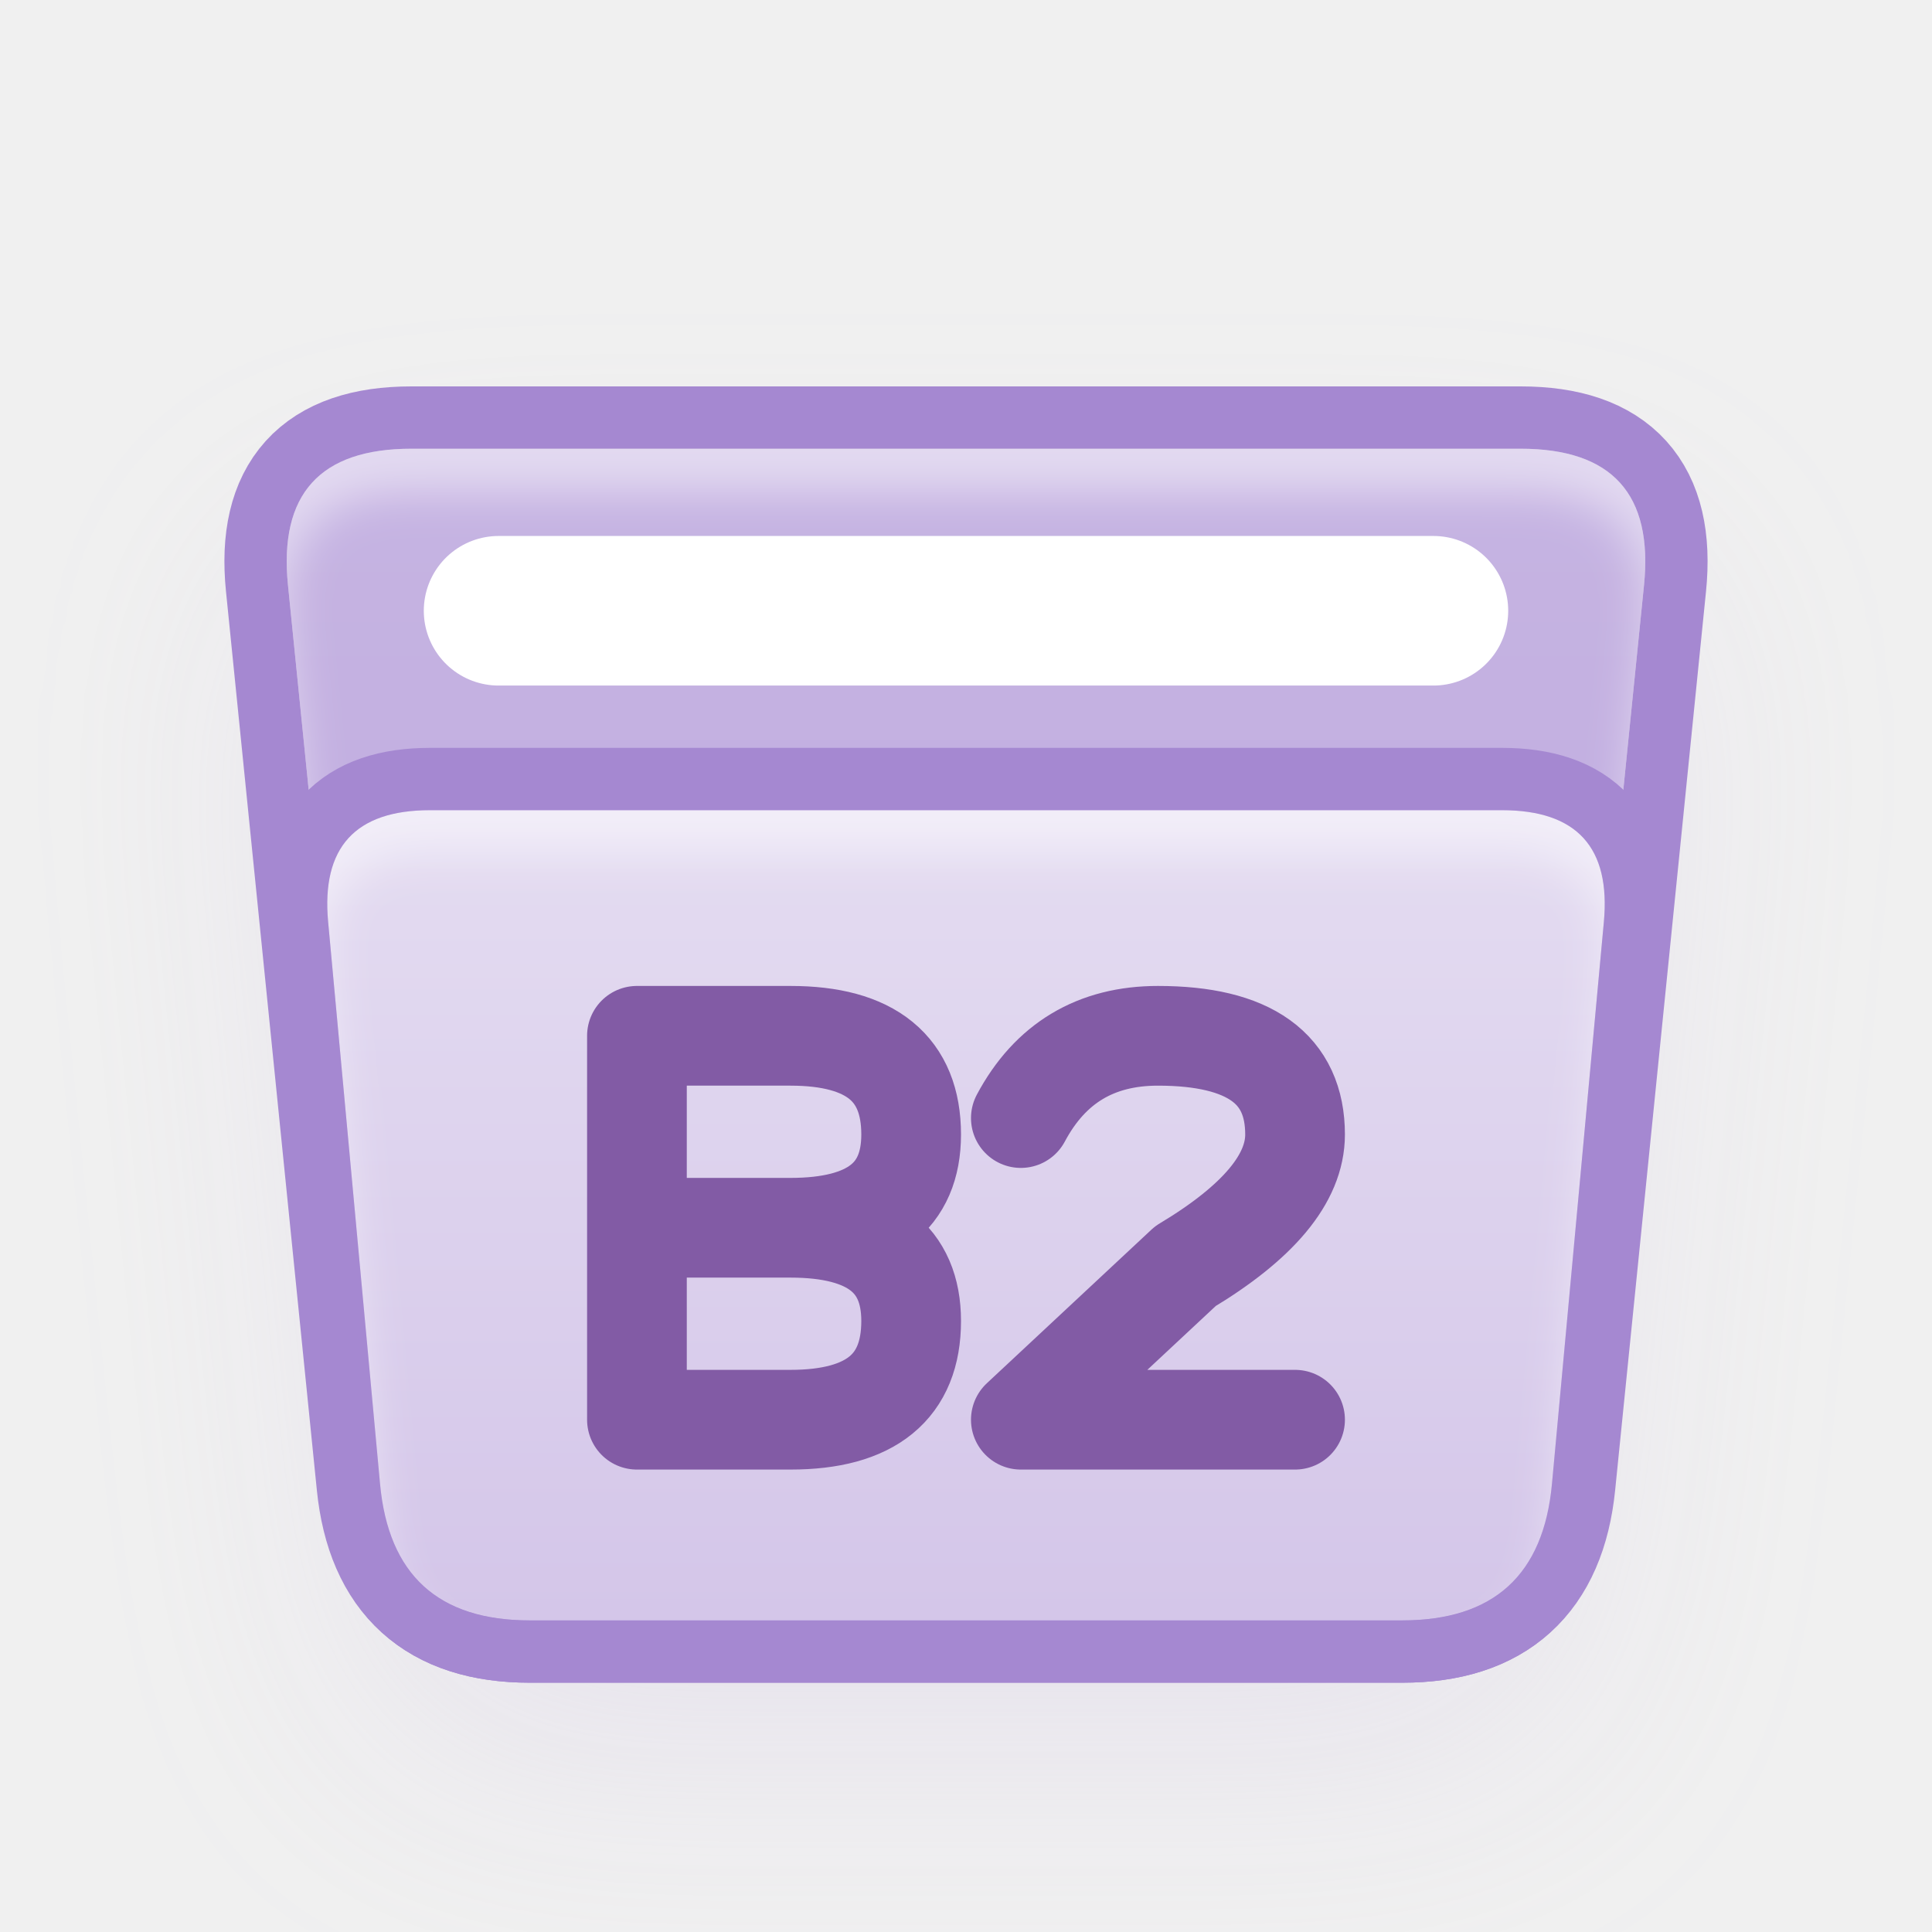
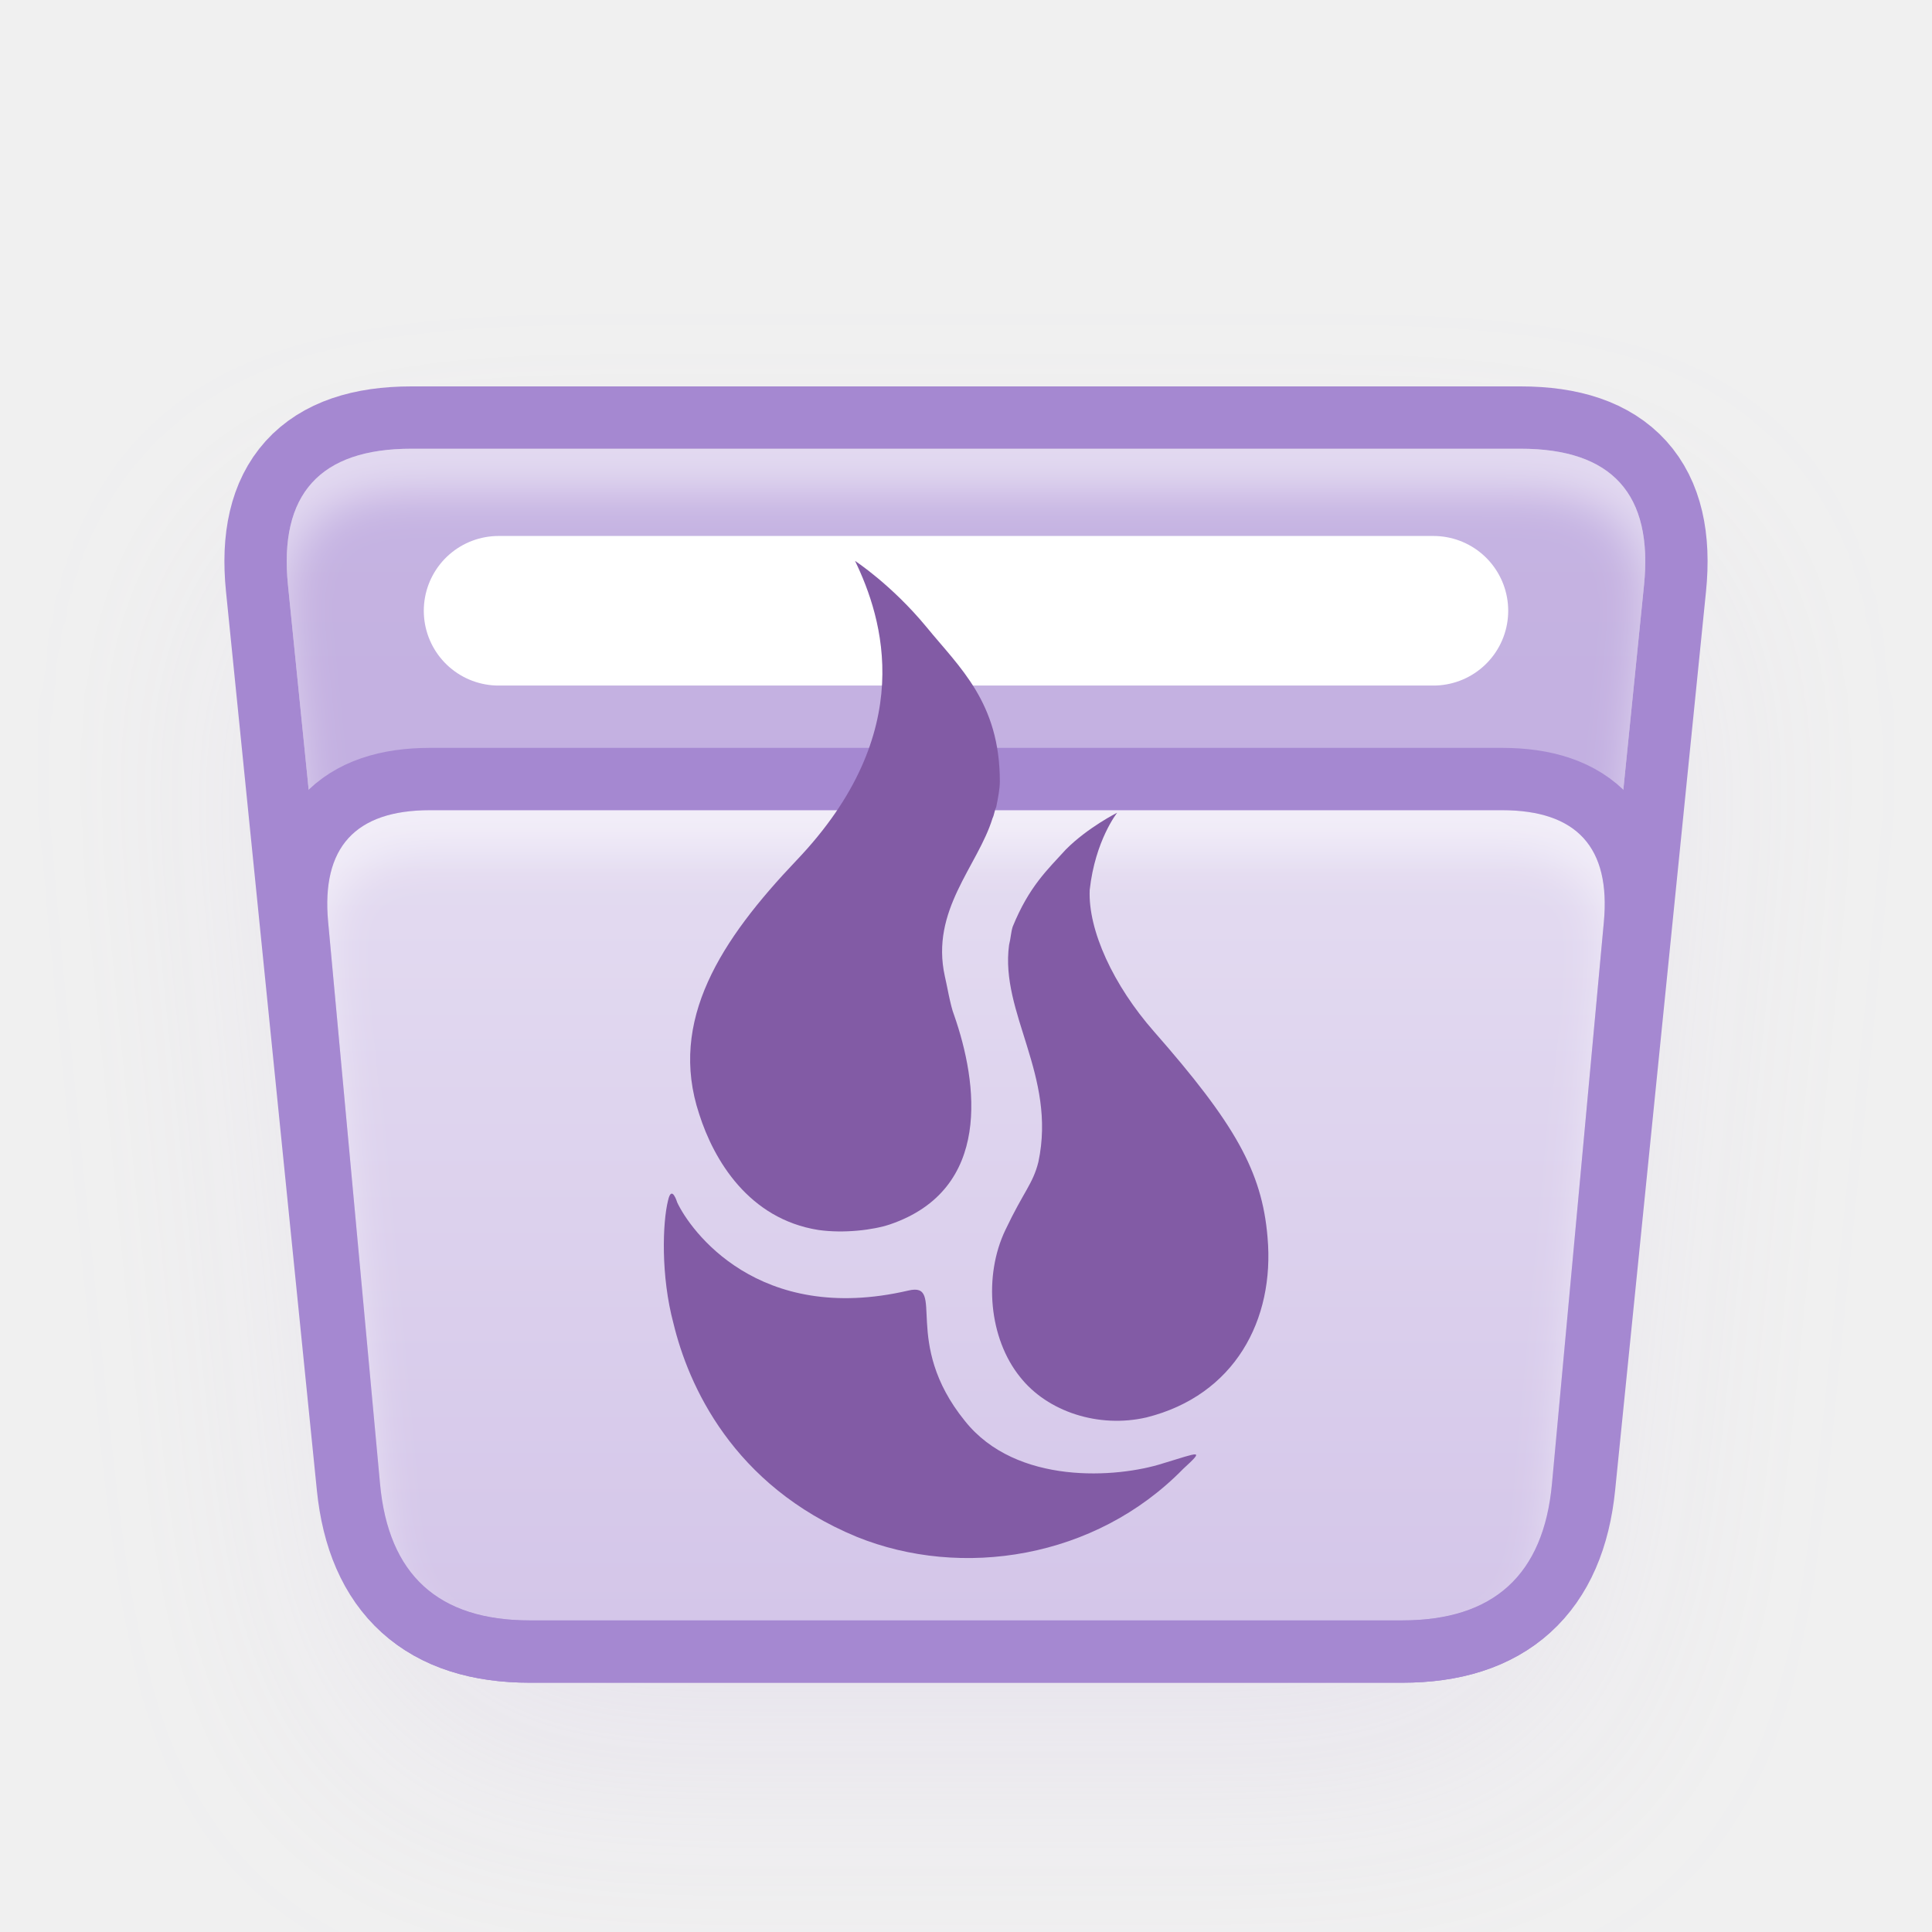
<svg xmlns="http://www.w3.org/2000/svg" viewBox="0 -3 31 31" fill="none" width="96" height="96">
  <defs>
    <linearGradient id="diskit-backblazeB2-loS-i0" x1="0" y1="0" x2="0" y2="1">
      <stop offset="0" stop-color="#C6B4E2" />
      <stop offset="1" stop-color="#BCA6DD" />
    </linearGradient>
    <linearGradient id="diskit-backblazeB2-upS-i0" x1="0" y1="0" x2="0" y2="1">
      <stop offset="0" stop-color="#E4DCF1" />
      <stop offset="1" stop-color="#D4C6E9" />
    </linearGradient>
    <filter id="diskit-backblazeB2-sh-i0" x="-40%" y="-40%" width="180%" height="190%" color-interpolation-filters="sRGB">
      <feGaussianBlur in="SourceAlpha" stdDeviation="2" />
      <feOffset dy="2" result="o" />
      <feColorMatrix in="o" type="matrix" values="0 0 0 0 0.761 0 0 0 0 0.686 0 0 0 0 0.878 0 0 0 0.21 0" result="diskit-shadow" />
      <feComposite in="SourceGraphic" in2="diskit-shadow" operator="over" />
    </filter>
    <filter id="diskit-backblazeB2-hi-i0" x="-10%" y="-10%" width="120%" height="130%" color-interpolation-filters="sRGB">
      <feColorMatrix in="SourceAlpha" type="matrix" values="0 0 0 0 0 0 0 0 0 0 0 0 0 0 0 0 0 0 127 0" result="a" />
      <feOffset in="a" dy="0.7" />
      <feGaussianBlur stdDeviation="0.35" />
      <feComposite in2="a" operator="arithmetic" k2="-1" k3="1" />
      <feColorMatrix type="matrix" values="0 0 0 0 1 0 0 0 0 1 0 0 0 0 1 0 0 0 0.5 0" />
      <feBlend in2="SourceGraphic" mode="overlay" />
    </filter>
    <mask id="diskit-backblazeB2-ol-i0-0" maskUnits="userSpaceOnUse" x="-40" y="-40" width="111" height="109">
      <rect x="-40" y="-40" width="111" height="109" fill="#fff" />
      <path fill="#000" fill-rule="nonzero" d="M4.621 6.389Q4.4 4.2 6.6 4.2L24.4 4.2Q26.6 4.2 26.379 6.389L24.921 20.811Q24.7 23 22.5 23L8.5 23Q6.3 23 6.079 20.811Z" />
    </mask>
    <mask id="diskit-backblazeB2-ol-i0-1" maskUnits="userSpaceOnUse" x="-40" y="-40" width="111" height="109">
      <rect x="-40" y="-40" width="111" height="109" fill="#fff" />
      <path fill="#000" fill-rule="nonzero" d="M5.265 11.792Q5.1 10 6.9 10L24.1 10Q25.9 10 25.735 11.792L24.902 20.809Q24.7 23 22.5 23L8.5 23Q6.3 23 6.098 20.809Z" />
    </mask>
  </defs>
  <g filter="url(#diskit-backblazeB2-sh-i0)">
    <g filter="url(#diskit-backblazeB2-hi-i0)">
      <path d="M4.621 6.389Q4.4 4.2 6.6 4.2L24.4 4.2Q26.6 4.2 26.379 6.389L24.921 20.811Q24.7 23 22.5 23L8.5 23Q6.3 23 6.079 20.811Z" fill="url(#diskit-backblazeB2-loS-i0)" />
    </g>
  </g>
  <path d="M4.621 6.389Q4.4 4.2 6.6 4.2L24.4 4.2Q26.6 4.2 26.379 6.389L24.921 20.811Q24.7 23 22.5 23L8.5 23Q6.3 23 6.079 20.811Z" mask="url(#diskit-backblazeB2-ol-i0-0)" stroke="#A588D1" fill="none" stroke-width="2" stroke-linecap="round" />
  <path d="M8 6.8H23" stroke="#fff" stroke-width="2.4" stroke-linecap="round" />
  <g filter="url(#diskit-backblazeB2-hi-i0)">
    <path d="M5.265 11.792Q5.1 10 6.9 10L24.1 10Q25.9 10 25.735 11.792L24.902 20.809Q24.7 23 22.5 23L8.5 23Q6.3 23 6.098 20.809Z" fill="url(#diskit-backblazeB2-upS-i0)" />
  </g>
  <path d="M5.265 11.792Q5.1 10 6.9 10L24.1 10Q25.9 10 25.735 11.792L24.902 20.809Q24.7 23 22.5 23L8.5 23Q6.3 23 6.098 20.809Z" mask="url(#diskit-backblazeB2-ol-i0-1)" stroke="#A588D1" fill="none" stroke-width="2" stroke-linecap="round" />
-   <path d="M0 7V0H2.8Q5 0 5 1.8Q5 3.5 2.8 3.5H0M2.8 3.5Q5 3.5 5 5.2Q5 7 2.8 7H0" transform="translate(10.22 13.62) scale(0.88)" fill="none" stroke-width="1.818" stroke-linecap="round" stroke-linejoin="round" stroke="#825BA5" />
-   <path d="M0 1.5Q0.8 0 2.5 0Q5 0 5 1.8Q5 3 3 4.2L0 7H5" transform="translate(16.38 13.62) scale(0.88)" fill="none" stroke-width="1.818" stroke-linecap="round" stroke-linejoin="round" stroke="#825BA5" />
+   <g transform="translate(5.9 4.4) scale(0.8)">
+     <g transform="translate(5.9394 2) scale(.606061)">
+       <path d="M16.52 29.866C15.003 30.353 11.666 30.596 9.967 28.467C7.844 25.852 9.361 23.844 8.087 24.148C3.112 25.304 0.867 22.141 0.442 21.229C0.442 21.229 0.26 20.62 0.139 21.168C-0.043 21.898 -0.104 23.662 0.321 25.243C0.806 27.25 2.262 30.596 6.388 32.299C9.846 33.698 14.275 33.029 17.187 30.049C17.915 29.38 17.733 29.501 16.52 29.866Z" fill="#825BA5" />
+       <path d="M8.694 2.19C7.541 0.791 6.328 0 6.328 0C7.238 1.886 8.451 5.657 4.386 9.915C1.899 12.531 0.139 15.207 1.171 18.309C1.656 19.83 2.809 21.776 5.114 22.142C5.964 22.263 6.934 22.142 7.48 21.959C10.878 20.803 10.393 17.275 9.604 15.025C9.482 14.72 9.361 13.991 9.3 13.747C8.815 11.557 10.393 10.098 10.878 8.516C10.938 8.394 10.938 8.273 10.999 8.151C11.06 7.847 11.12 7.543 11.12 7.299C11.12 4.684 9.786 3.528 8.694 2.19Z" fill="#825BA5" />
+       <path d="M19.979 22.384C19.797 20.194 18.887 18.613 16.218 15.571C14.883 14.051 14.034 12.226 14.094 10.887C14.276 9.245 15.004 8.333 15.004 8.333C15.004 8.333 14.034 8.819 13.306 9.549C12.699 10.218 12.092 10.766 11.546 12.104C11.486 12.287 11.486 12.469 11.425 12.712C11.122 14.963 13.002 17.031 12.396 19.89C12.214 20.62 11.91 20.863 11.304 22.141C10.575 23.662 10.758 25.73 11.789 27.007C12.699 28.163 14.398 28.71 15.975 28.345C18.887 27.615 20.222 25.121 19.979 22.384Z" fill="#825BA5" />
+     </g>
+   </g>
</svg>
